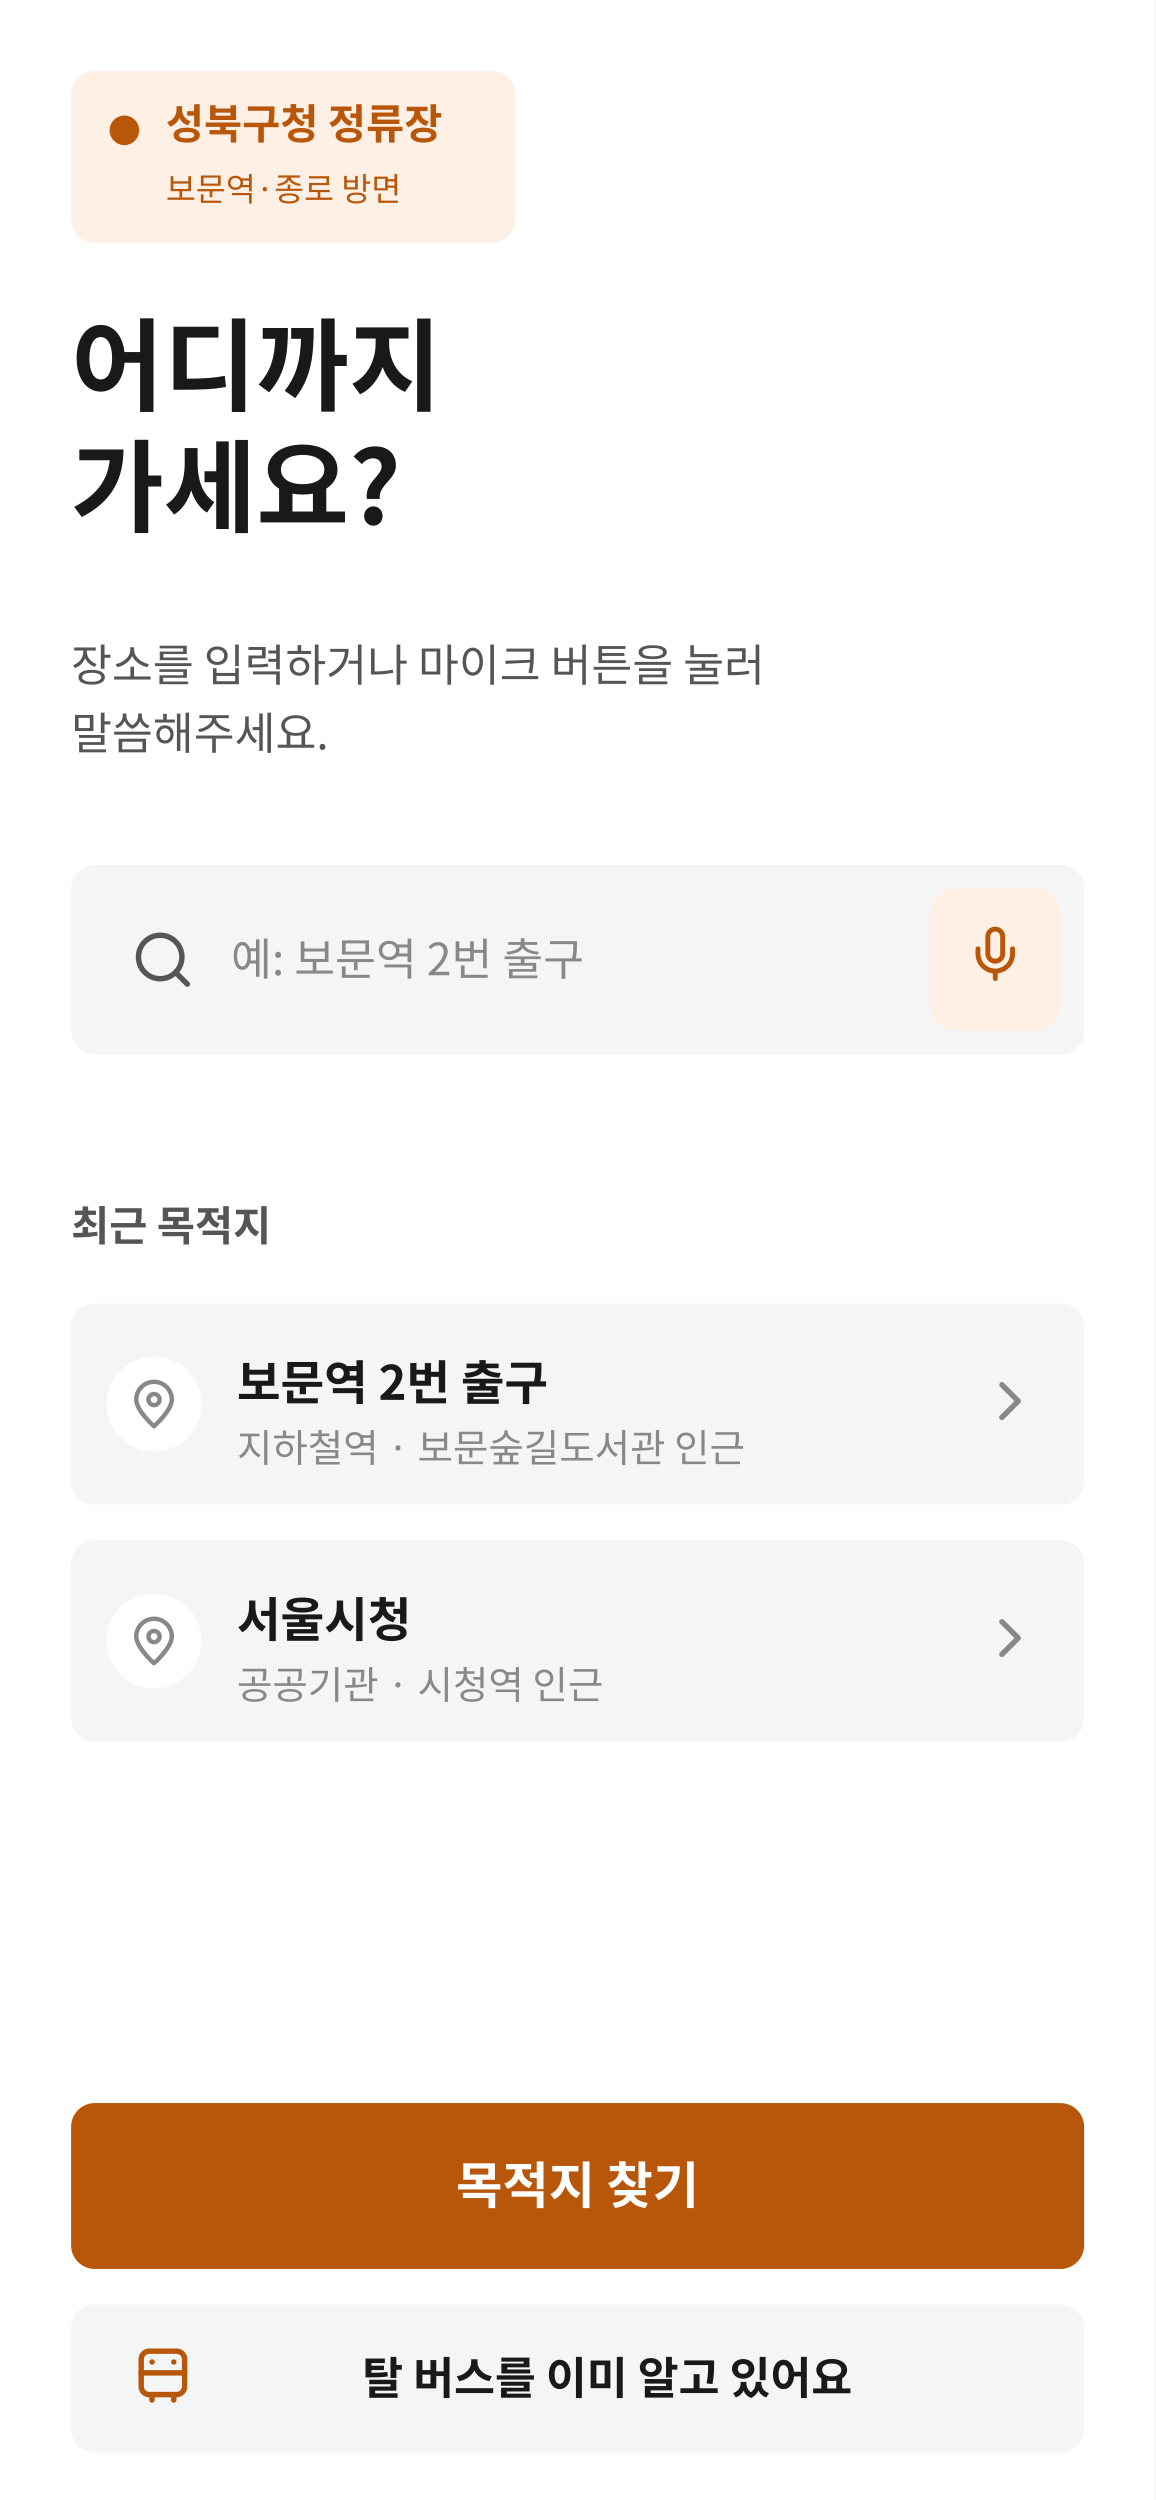
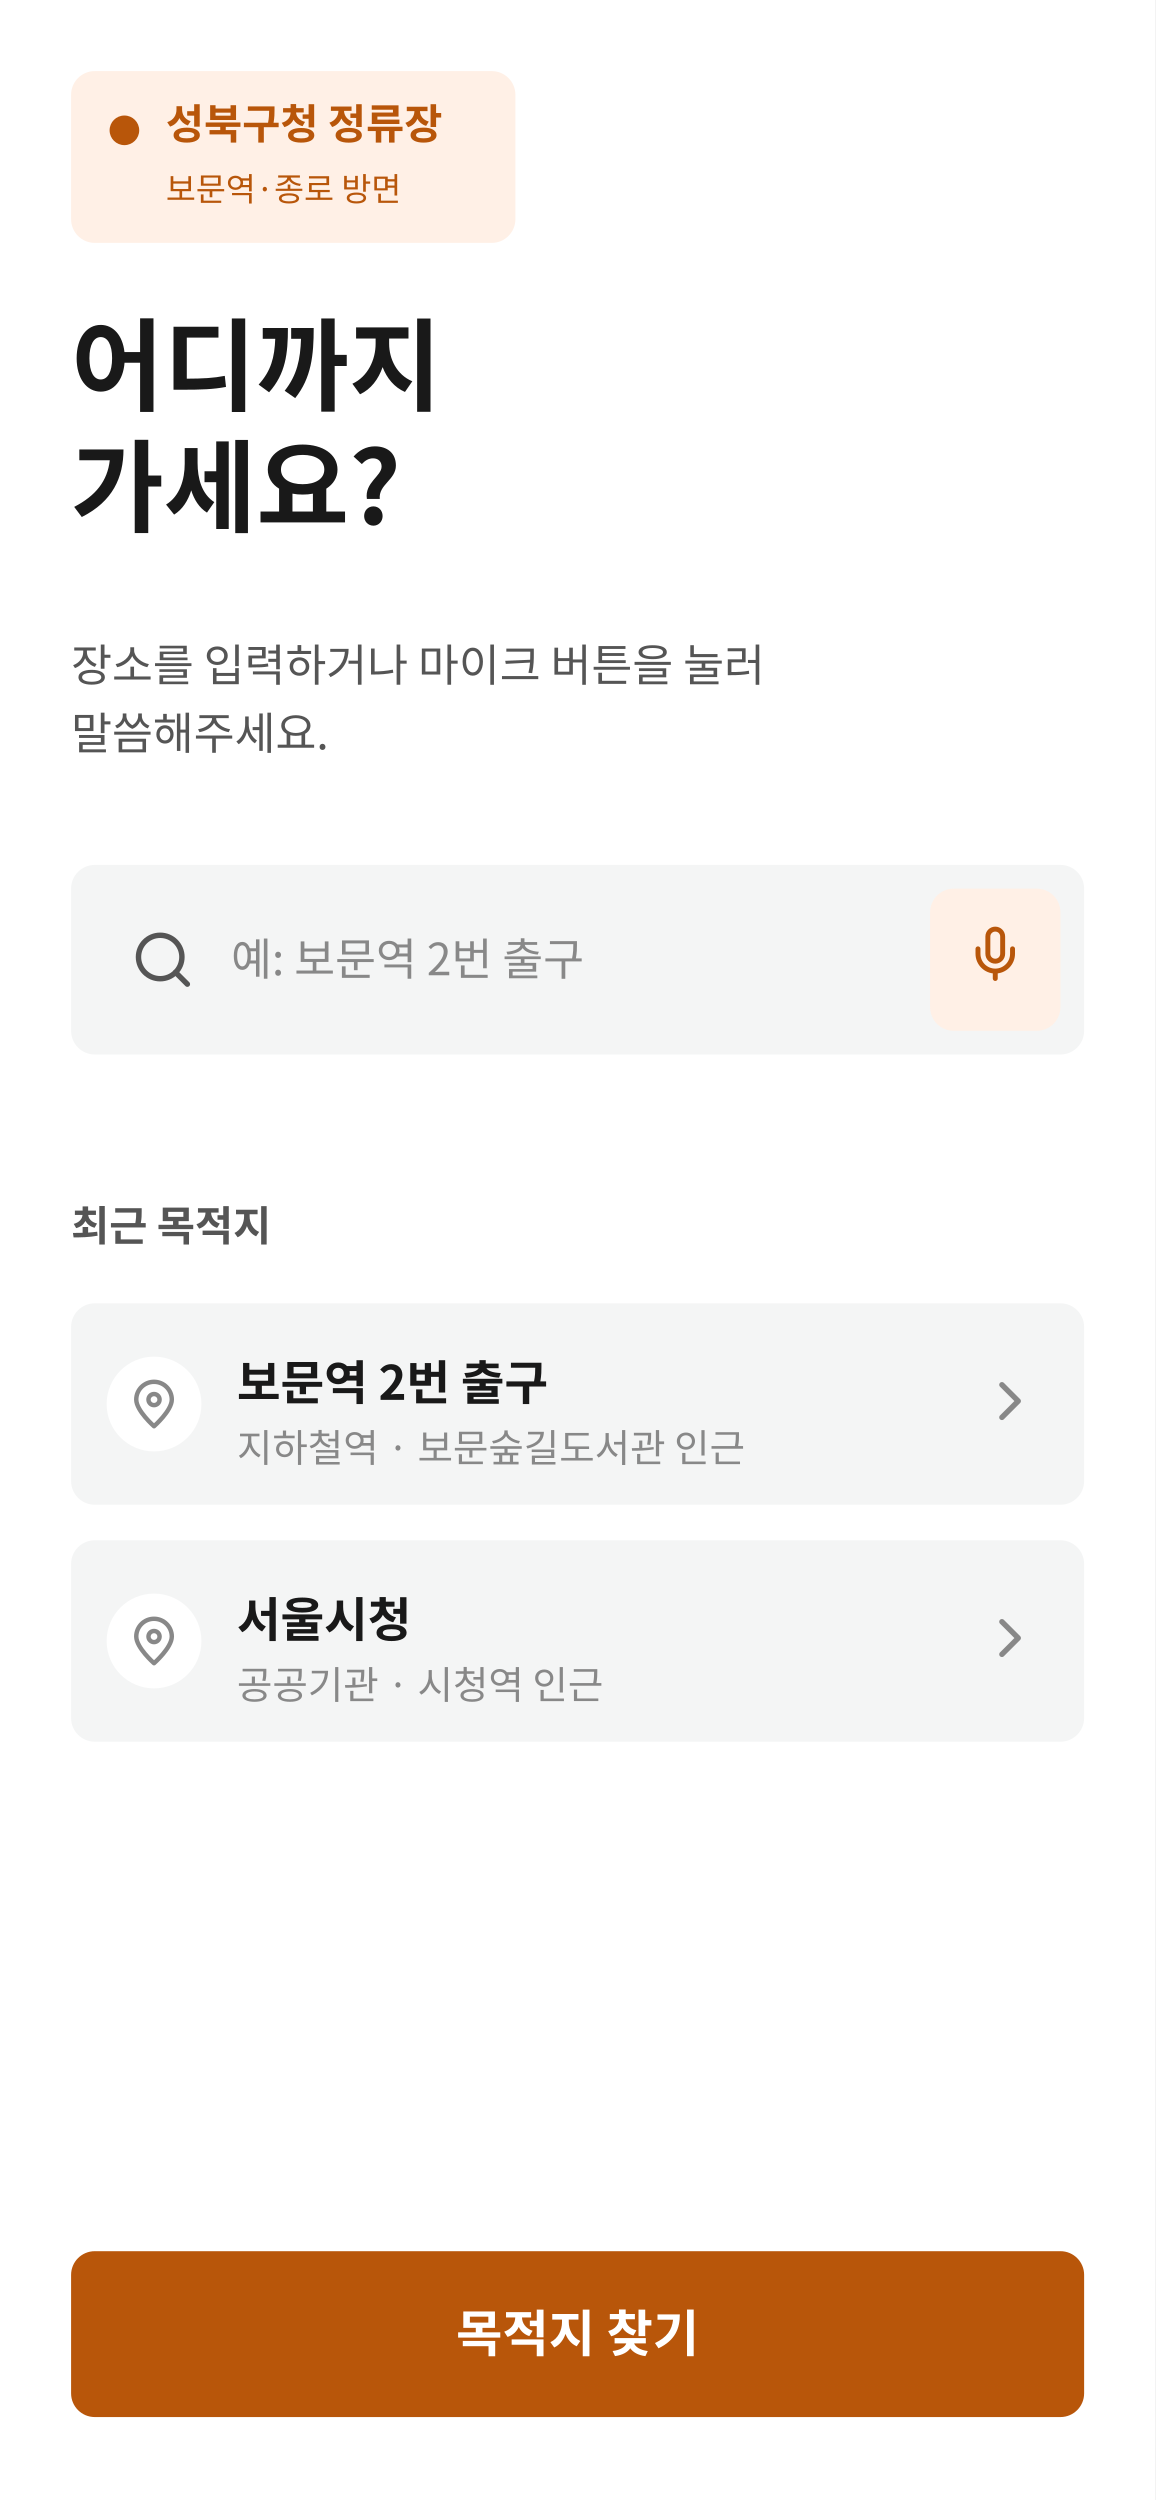
<svg xmlns="http://www.w3.org/2000/svg" width="390" height="844" viewBox="0 0 390 844" role="img" aria-label="목적지 입력 화면">
  <rect x="0" y="0" width="390" height="844" rx="0" fill="#FFFFFF" stroke="none" stroke-width="1" />
  <rect x="24" y="24" width="150" height="58" rx="8" fill="#FFF0E6" stroke="none" stroke-width="1" />
  <circle cx="42" cy="44" r="5" fill="#B8560A" stroke="none" stroke-width="1" />
  <text x="56" y="42" font-family="Noto Sans CJK KR, Malgun Gothic, sans-serif" font-size="14" font-weight="700" fill="#B8560A" text-anchor="start" dominant-baseline="middle" letter-spacing="0">성북구청 정류장</text>
  <text x="56" y="64" font-family="Noto Sans CJK KR, Malgun Gothic, sans-serif" font-size="11" font-weight="500" fill="#B8560A" text-anchor="start" dominant-baseline="middle" letter-spacing="0">보문역·종로 방면</text>
  <text x="24" y="136" font-family="Noto Sans CJK KR, Malgun Gothic, sans-serif" font-size="34" font-weight="800" fill="#191919" text-anchor="start" letter-spacing="0">
    <tspan x="24" dy="0">어디까지</tspan>
    <tspan x="24" dy="41">가세요?</tspan>
  </text>
  <text x="24" y="230" font-family="Noto Sans CJK KR, Malgun Gothic, sans-serif" font-size="15" font-weight="500" fill="#555555" text-anchor="start" letter-spacing="0">
    <tspan x="24" dy="0">장소를 입력하거나 마이크 버튼을 눌러</tspan>
    <tspan x="24" dy="23">말씀해주세요.</tspan>
  </text>
  <rect x="24" y="292" width="342" height="64" rx="8" fill="#F4F5F5" stroke="none" stroke-width="1" />
  <g transform="translate(44 313) scale(0.9166667)">
    <circle cx="11" cy="11" r="8" fill="none" stroke="#555555" stroke-width="2" stroke-linecap="round" stroke-linejoin="round" />
    <path d="m21 21-4.35-4.35" fill="none" stroke="#555555" stroke-width="2" stroke-linecap="round" stroke-linejoin="round" />
  </g>
  <text x="78" y="324" font-family="Noto Sans CJK KR, Malgun Gothic, sans-serif" font-size="15" font-weight="500" fill="#888888" text-anchor="start" dominant-baseline="middle" letter-spacing="0">예: 보문역 2번 출구</text>
  <rect x="314" y="300" width="44" height="48" rx="8" fill="#FFF0E6" stroke="none" stroke-width="1" />
  <g transform="translate(326 312) scale(0.8333333)">
    <path d="M12 2a3 3 0 0 0-3 3v7a3 3 0 0 0 6 0V5a3 3 0 0 0-3-3Z" fill="none" stroke="#B8560A" stroke-width="2" stroke-linecap="round" stroke-linejoin="round" />
    <path d="M19 10v2a7 7 0 0 1-14 0v-2M12 19v3" fill="none" stroke="#B8560A" stroke-width="2" stroke-linecap="round" stroke-linejoin="round" />
  </g>
  <text x="24" y="414" font-family="Noto Sans CJK KR, Malgun Gothic, sans-serif" font-size="14" font-weight="700" fill="#555555" text-anchor="start" dominant-baseline="middle" letter-spacing="0">최근 목적지</text>
  <rect x="24" y="440" width="342" height="68" rx="8" fill="#F4F5F5" stroke="none" stroke-width="1" />
  <circle cx="52" cy="474" r="16" fill="#FFFFFF" stroke="none" stroke-width="1" />
  <g transform="translate(43 465) scale(0.75)">
    <path d="M20 10c0 5-8 12-8 12S4 15 4 10a8 8 0 1 1 16 0Z" fill="none" stroke="#888888" stroke-width="2" stroke-linecap="round" stroke-linejoin="round" />
    <circle cx="12" cy="10" r="2.5" fill="none" stroke="#888888" stroke-width="2" stroke-linecap="round" stroke-linejoin="round" />
  </g>
  <text x="80" y="467" font-family="Noto Sans CJK KR, Malgun Gothic, sans-serif" font-size="16" font-weight="700" fill="#191919" text-anchor="start" dominant-baseline="middle" letter-spacing="0">보문역 2번 출구</text>
  <text x="80" y="489" font-family="Noto Sans CJK KR, Malgun Gothic, sans-serif" font-size="13" font-weight="500" fill="#888888" text-anchor="start" dominant-baseline="middle" letter-spacing="0">지하철역 · 보문숲길도서관 인근</text>
  <g transform="translate(330 462) scale(0.9166667)">
    <path d="m9 18 6-6-6-6" fill="none" stroke="#888888" stroke-width="2" stroke-linecap="round" stroke-linejoin="round" />
  </g>
  <rect x="24" y="520" width="342" height="68" rx="8" fill="#F4F5F5" stroke="none" stroke-width="1" />
  <circle cx="52" cy="554" r="16" fill="#FFFFFF" stroke="none" stroke-width="1" />
  <g transform="translate(43 545) scale(0.75)">
    <path d="M20 10c0 5-8 12-8 12S4 15 4 10a8 8 0 1 1 16 0Z" fill="none" stroke="#888888" stroke-width="2" stroke-linecap="round" stroke-linejoin="round" />
    <circle cx="12" cy="10" r="2.5" fill="none" stroke="#888888" stroke-width="2" stroke-linecap="round" stroke-linejoin="round" />
  </g>
  <text x="80" y="547" font-family="Noto Sans CJK KR, Malgun Gothic, sans-serif" font-size="16" font-weight="700" fill="#191919" text-anchor="start" dominant-baseline="middle" letter-spacing="0">서울시청</text>
  <text x="80" y="569" font-family="Noto Sans CJK KR, Malgun Gothic, sans-serif" font-size="13" font-weight="500" fill="#888888" text-anchor="start" dominant-baseline="middle" letter-spacing="0">공공기관 · 시청역 인근</text>
  <g transform="translate(330 542) scale(0.9166667)">
    <path d="m9 18 6-6-6-6" fill="none" stroke="#888888" stroke-width="2" stroke-linecap="round" stroke-linejoin="round" />
  </g>
-   <rect x="24" y="710" width="342" height="56" rx="8" fill="#B8560A" stroke="none" stroke-width="1" />
-   <text x="195" y="738" font-family="Noto Sans CJK KR, Malgun Gothic, sans-serif" font-size="17" font-weight="700" fill="#FFFFFF" text-anchor="middle" dominant-baseline="middle" letter-spacing="0">목적지 찾기</text>
-   <rect x="24" y="778" width="342" height="50" rx="8" fill="#F4F5F5" stroke="none" stroke-width="1" />
-   <g transform="translate(44 791) scale(0.9166667)">
-     <rect x="4" y="3" width="16" height="16" rx="3" fill="none" stroke="#B8560A" stroke-width="2" stroke-linecap="round" stroke-linejoin="round" />
-     <path d="M4 11h16M8 19v2M16 19v2M8 7h.01M16 7h.01" fill="none" stroke="#B8560A" stroke-width="2" stroke-linecap="round" stroke-linejoin="round" />
-   </g>
-   <text x="205" y="803" font-family="Noto Sans CJK KR, Malgun Gothic, sans-serif" font-size="15" font-weight="700" fill="#191919" text-anchor="middle" dominant-baseline="middle" letter-spacing="0">탈 버스를 이미 알고 있어요</text>
+   <rect x="24" y="760" width="342" height="56" rx="8" fill="#B8560A" stroke="none" stroke-width="1" />
+   <text x="195" y="788" font-family="Noto Sans CJK KR, Malgun Gothic, sans-serif" font-size="17" font-weight="700" fill="#FFFFFF" text-anchor="middle" dominant-baseline="middle" letter-spacing="0">목적지 찾기</text>
</svg>
